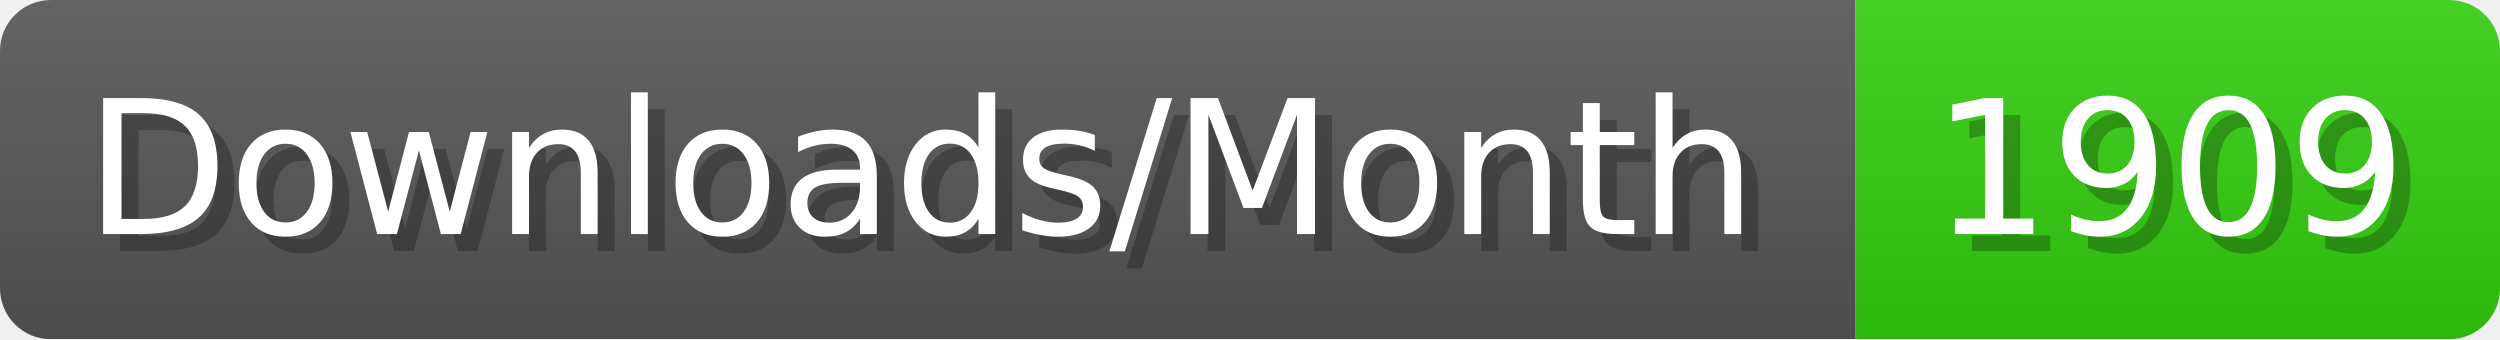
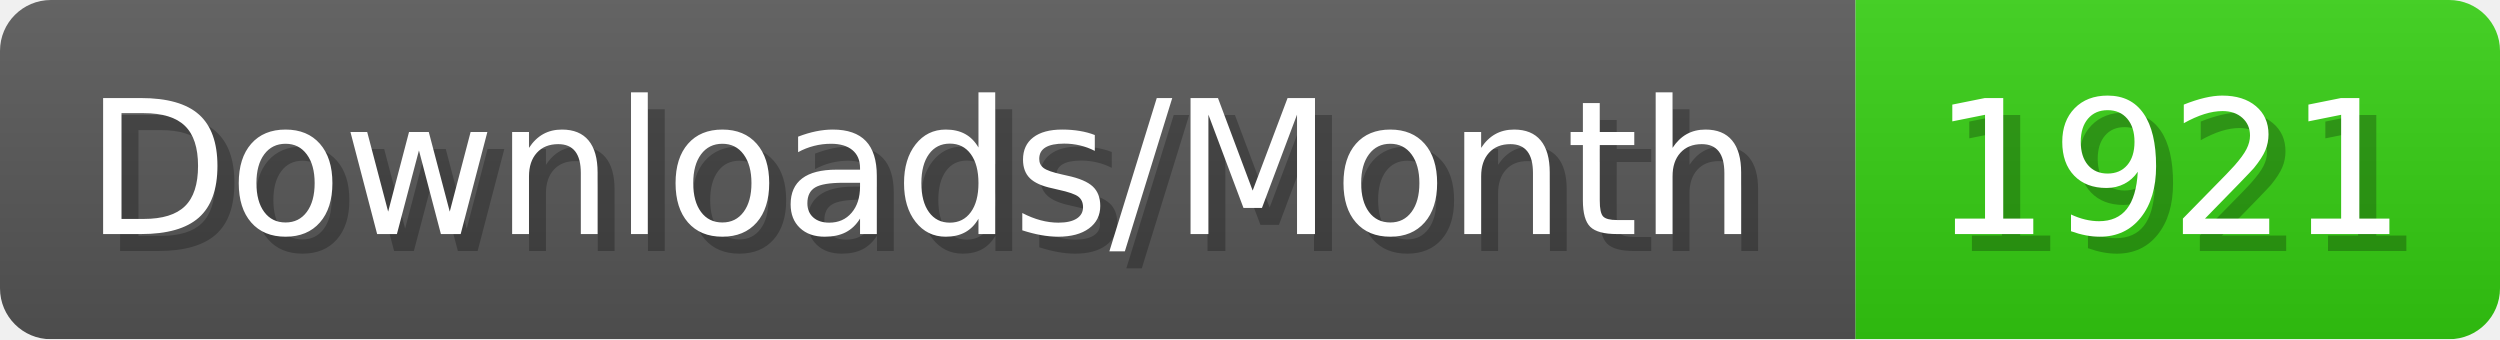
- <svg xmlns="http://www.w3.org/2000/svg" width="147.4" height="20" viewBox="0 0 1474 200" role="img" aria-label="Downloads/Month: 1909">
+ <svg xmlns="http://www.w3.org/2000/svg" width="147.4" height="20" viewBox="0 0 1474 200" role="img" aria-label="Downloads/Month: 1921">
  <linearGradient id="YlXUI" x2="0" y2="100%">
    <stop offset="0" stop-opacity=".1" stop-color="#EEE" />
    <stop offset="1" stop-opacity=".1" />
  </linearGradient>
  <mask id="JHhop">
    <rect width="1474" height="200" rx="30" fill="#FFF" />
  </mask>
  <g mask="url(#JHhop)">
    <rect width="1094" height="200" fill="#555" />
    <rect width="380" height="200" fill="#3C1" x="1094" />
    <rect width="1474" height="200" fill="url(#YlXUI)" />
  </g>
  <g aria-hidden="true" fill="#fff" text-anchor="start" font-family="Verdana,DejaVu Sans,sans-serif" font-size="110">
    <text x="60" y="148" textLength="994" fill="#000" opacity="0.25">Downloads/Month</text>
    <text x="50" y="138" textLength="994">Downloads/Month</text>
-     <text x="1149" y="148" textLength="280" fill="#000" opacity="0.25">1909</text>
-     <text x="1139" y="138" textLength="280">1909</text>
+     <text x="1149" y="148" textLength="280" fill="#000" opacity="0.25">1921</text>
+     <text x="1139" y="138" textLength="280">1921</text>
  </g>
</svg>
